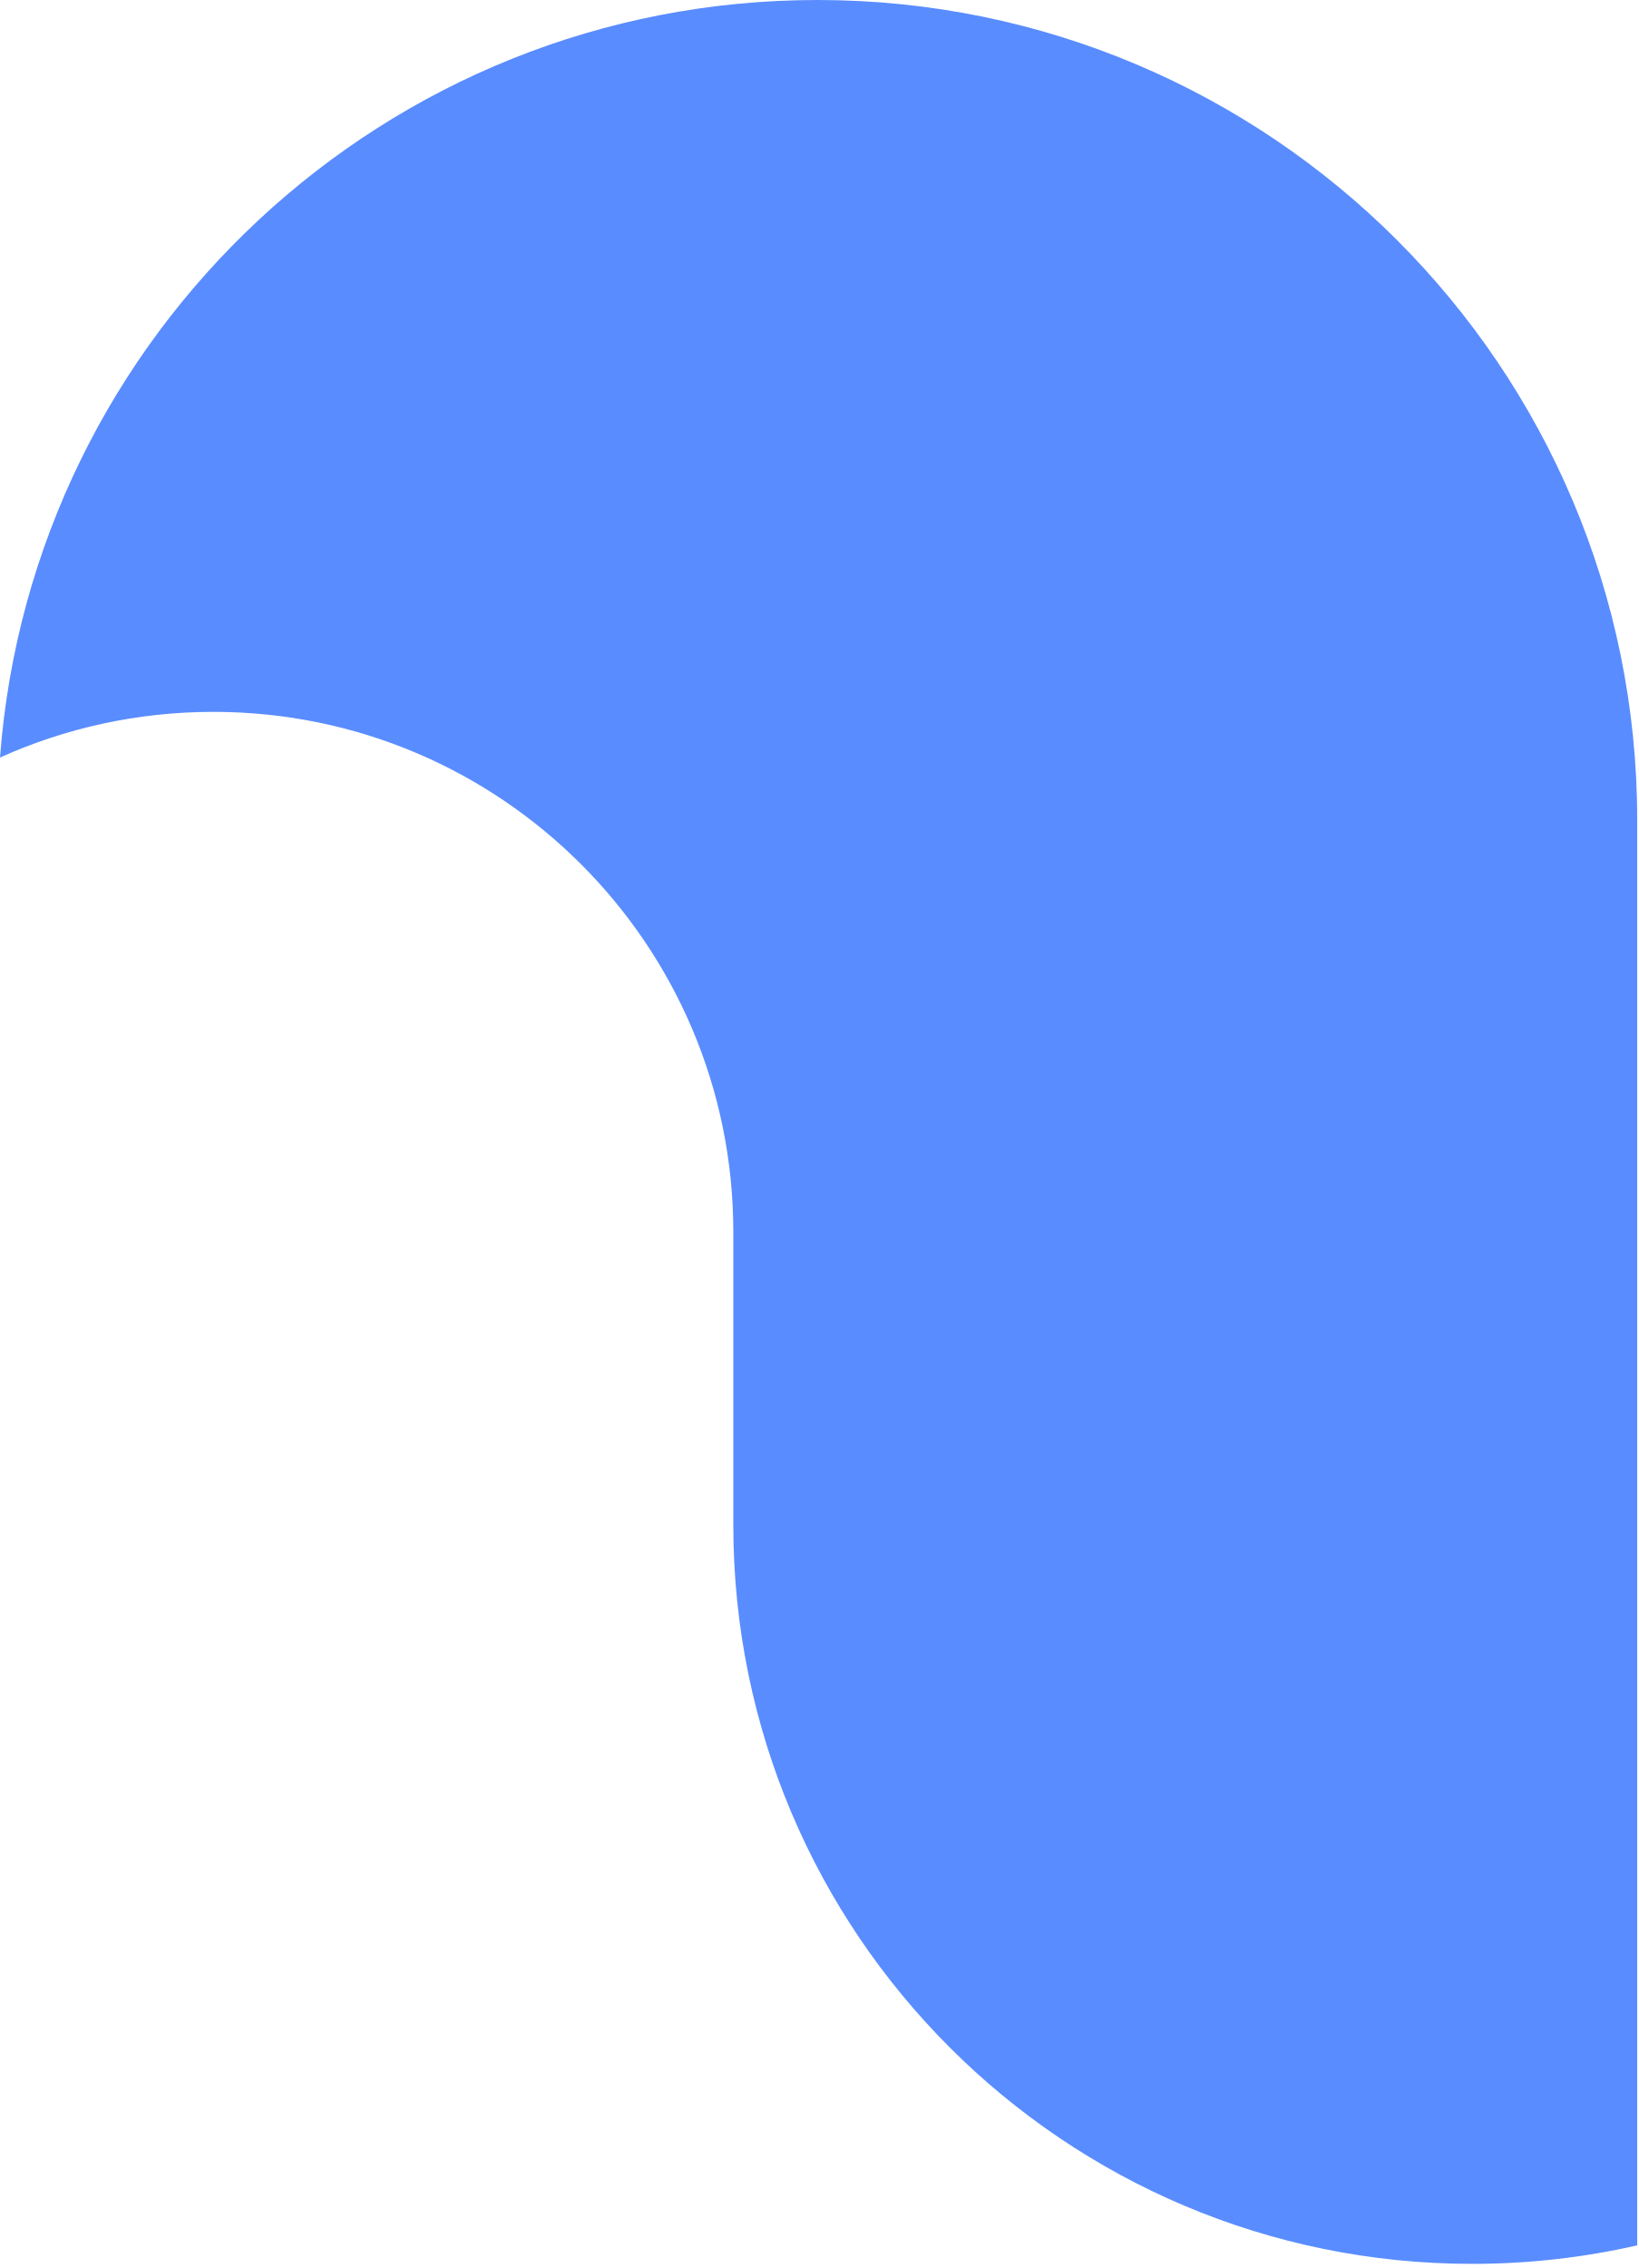
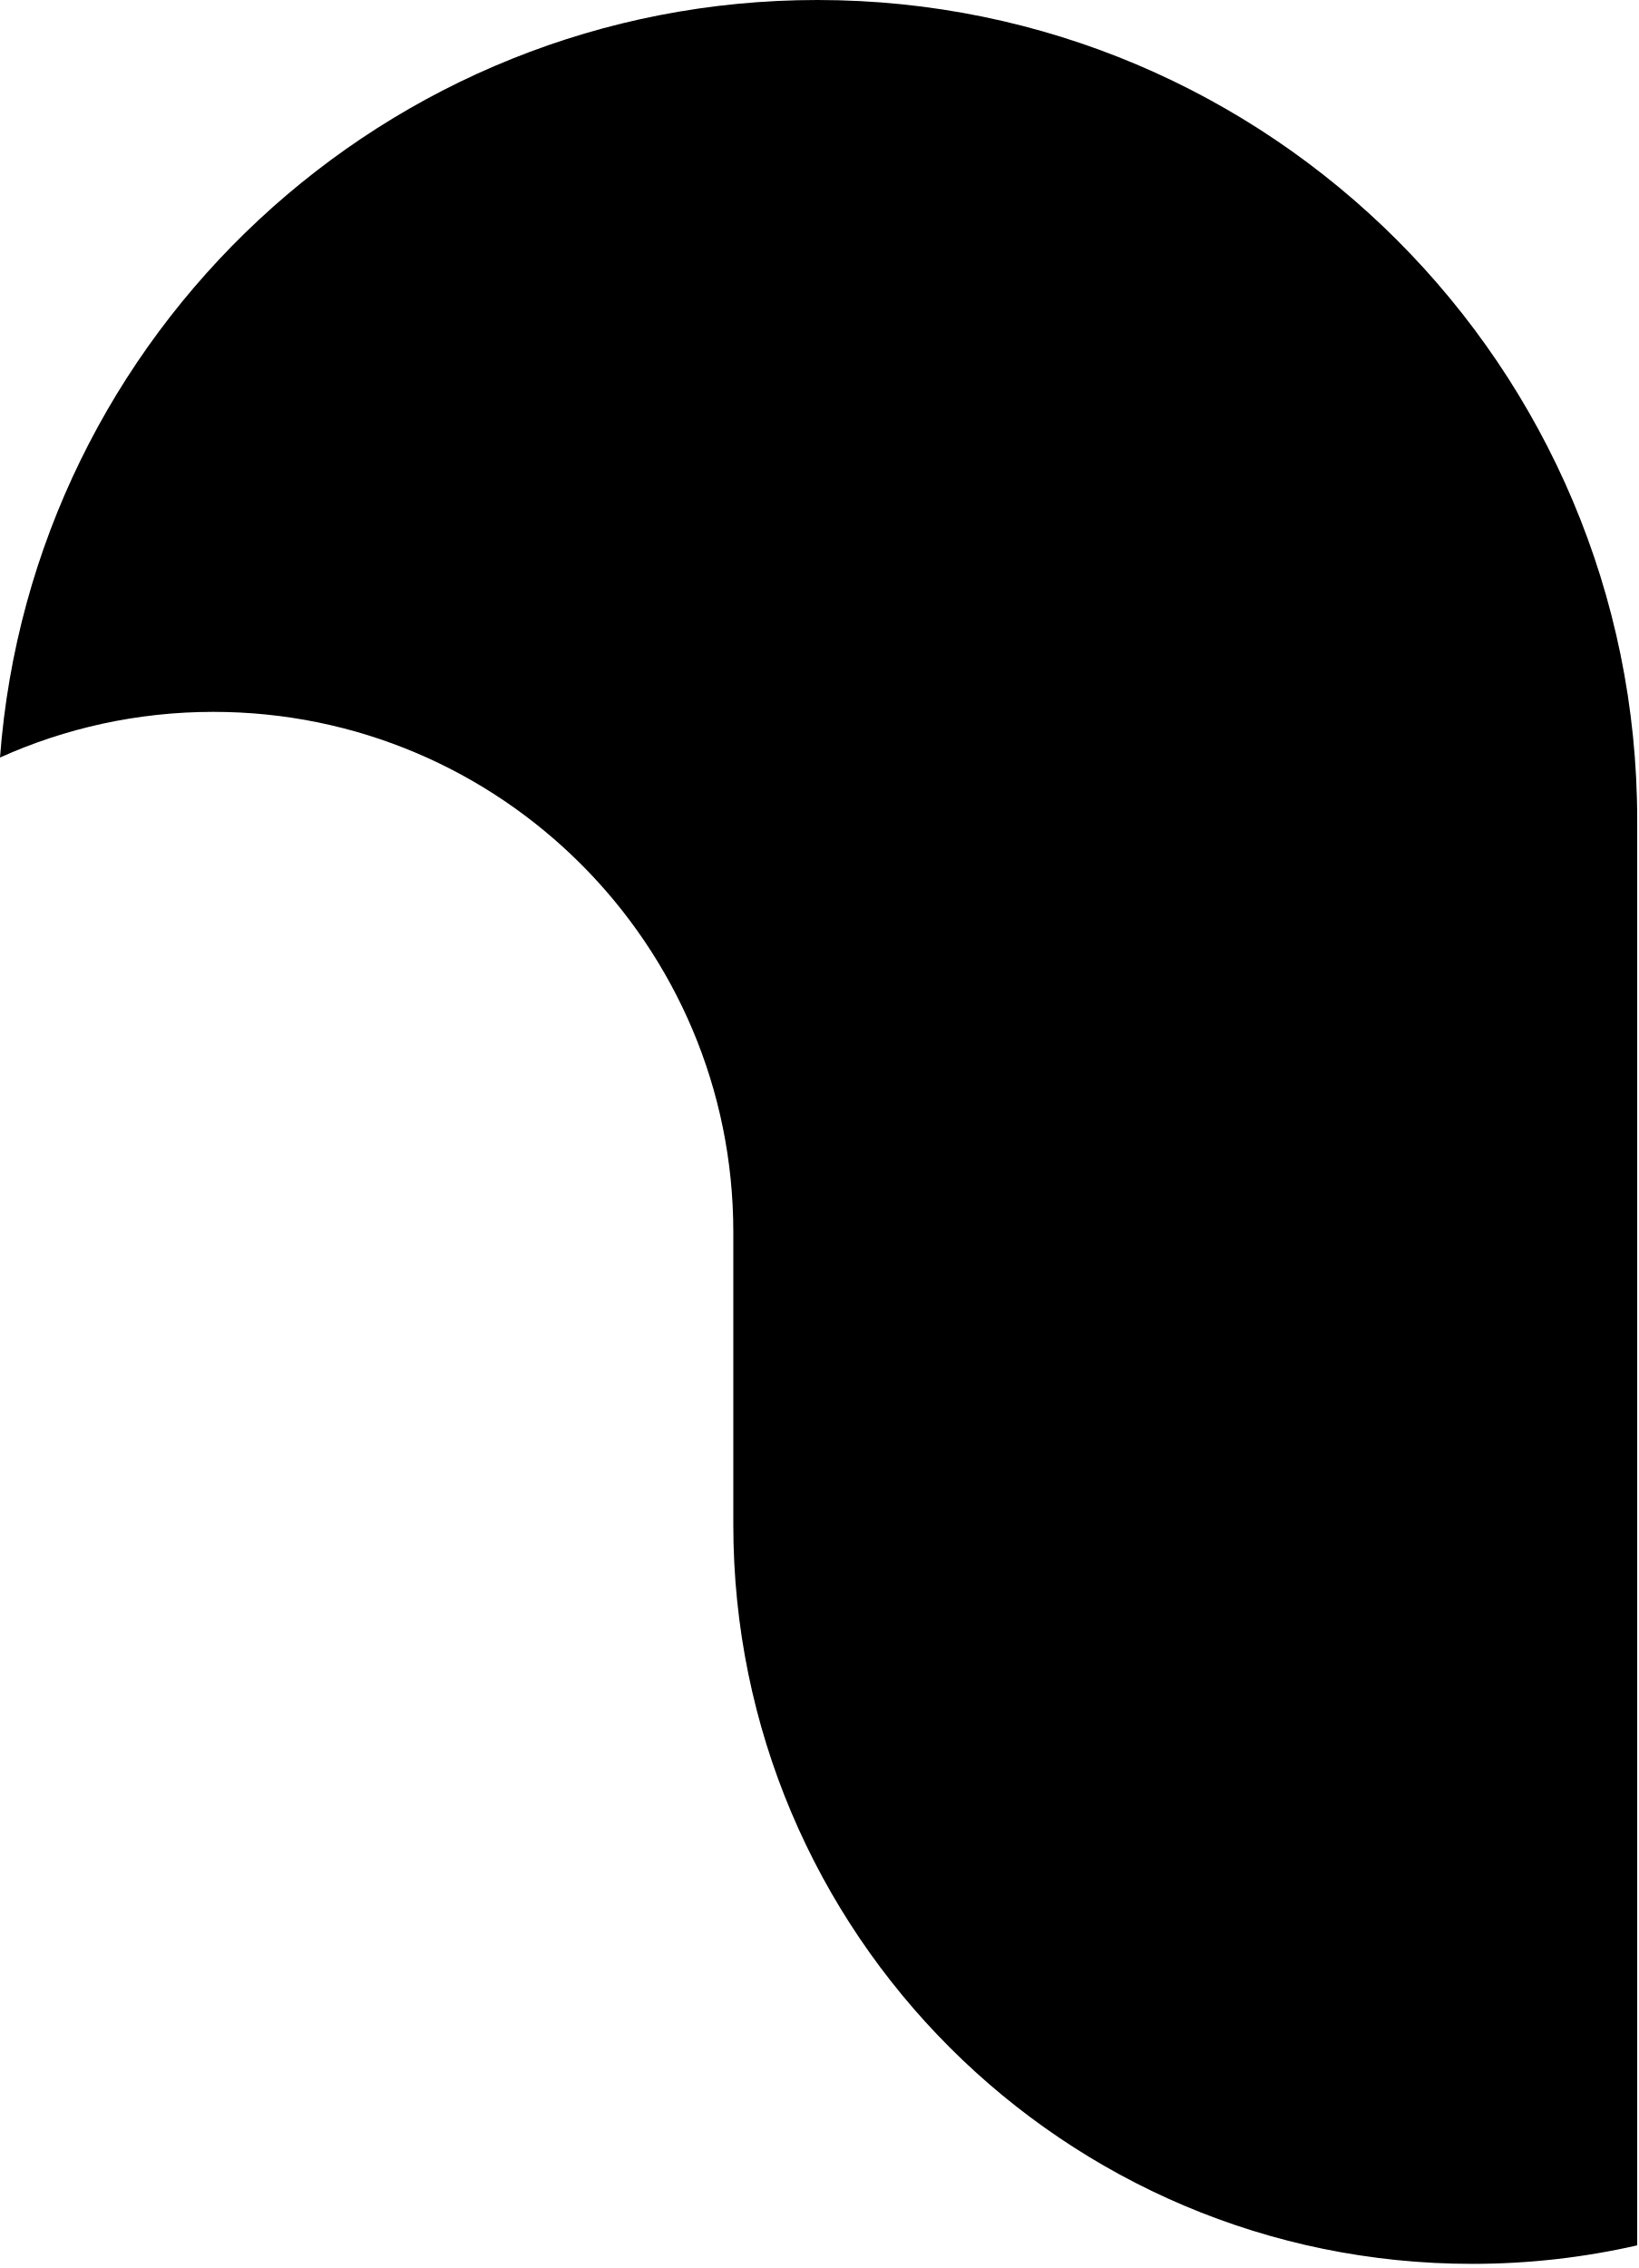
<svg xmlns="http://www.w3.org/2000/svg" width="258" height="357" viewBox="0 0 258 357" fill="none">
-   <path d="M7.6758e-08 119.241C10.249 114.623 21.62 112.053 33.591 112.053C78.801 112.053 115.45 148.703 115.45 193.912L115.45 240.029C115.45 304.271 167.529 356.349 231.77 356.349C240.703 356.349 249.401 355.342 257.756 353.436L257.756 129.062C257.756 57.783 199.973 -1.28727e-07 128.694 -8.28434e-08C60.719 -3.90864e-08 5.018 52.55 7.6758e-08 119.241Z" fill="#598CFF" />
+   <path d="M7.6758e-08 119.241C10.249 114.623 21.62 112.053 33.591 112.053C78.801 112.053 115.45 148.703 115.45 193.912L115.45 240.029C115.45 304.271 167.529 356.349 231.77 356.349C240.703 356.349 249.401 355.342 257.756 353.436L257.756 129.062C257.756 57.783 199.973 -1.28727e-07 128.694 -8.28434e-08C60.719 -3.90864e-08 5.018 52.55 7.6758e-08 119.241Z" fill="currentColor" />
</svg>
